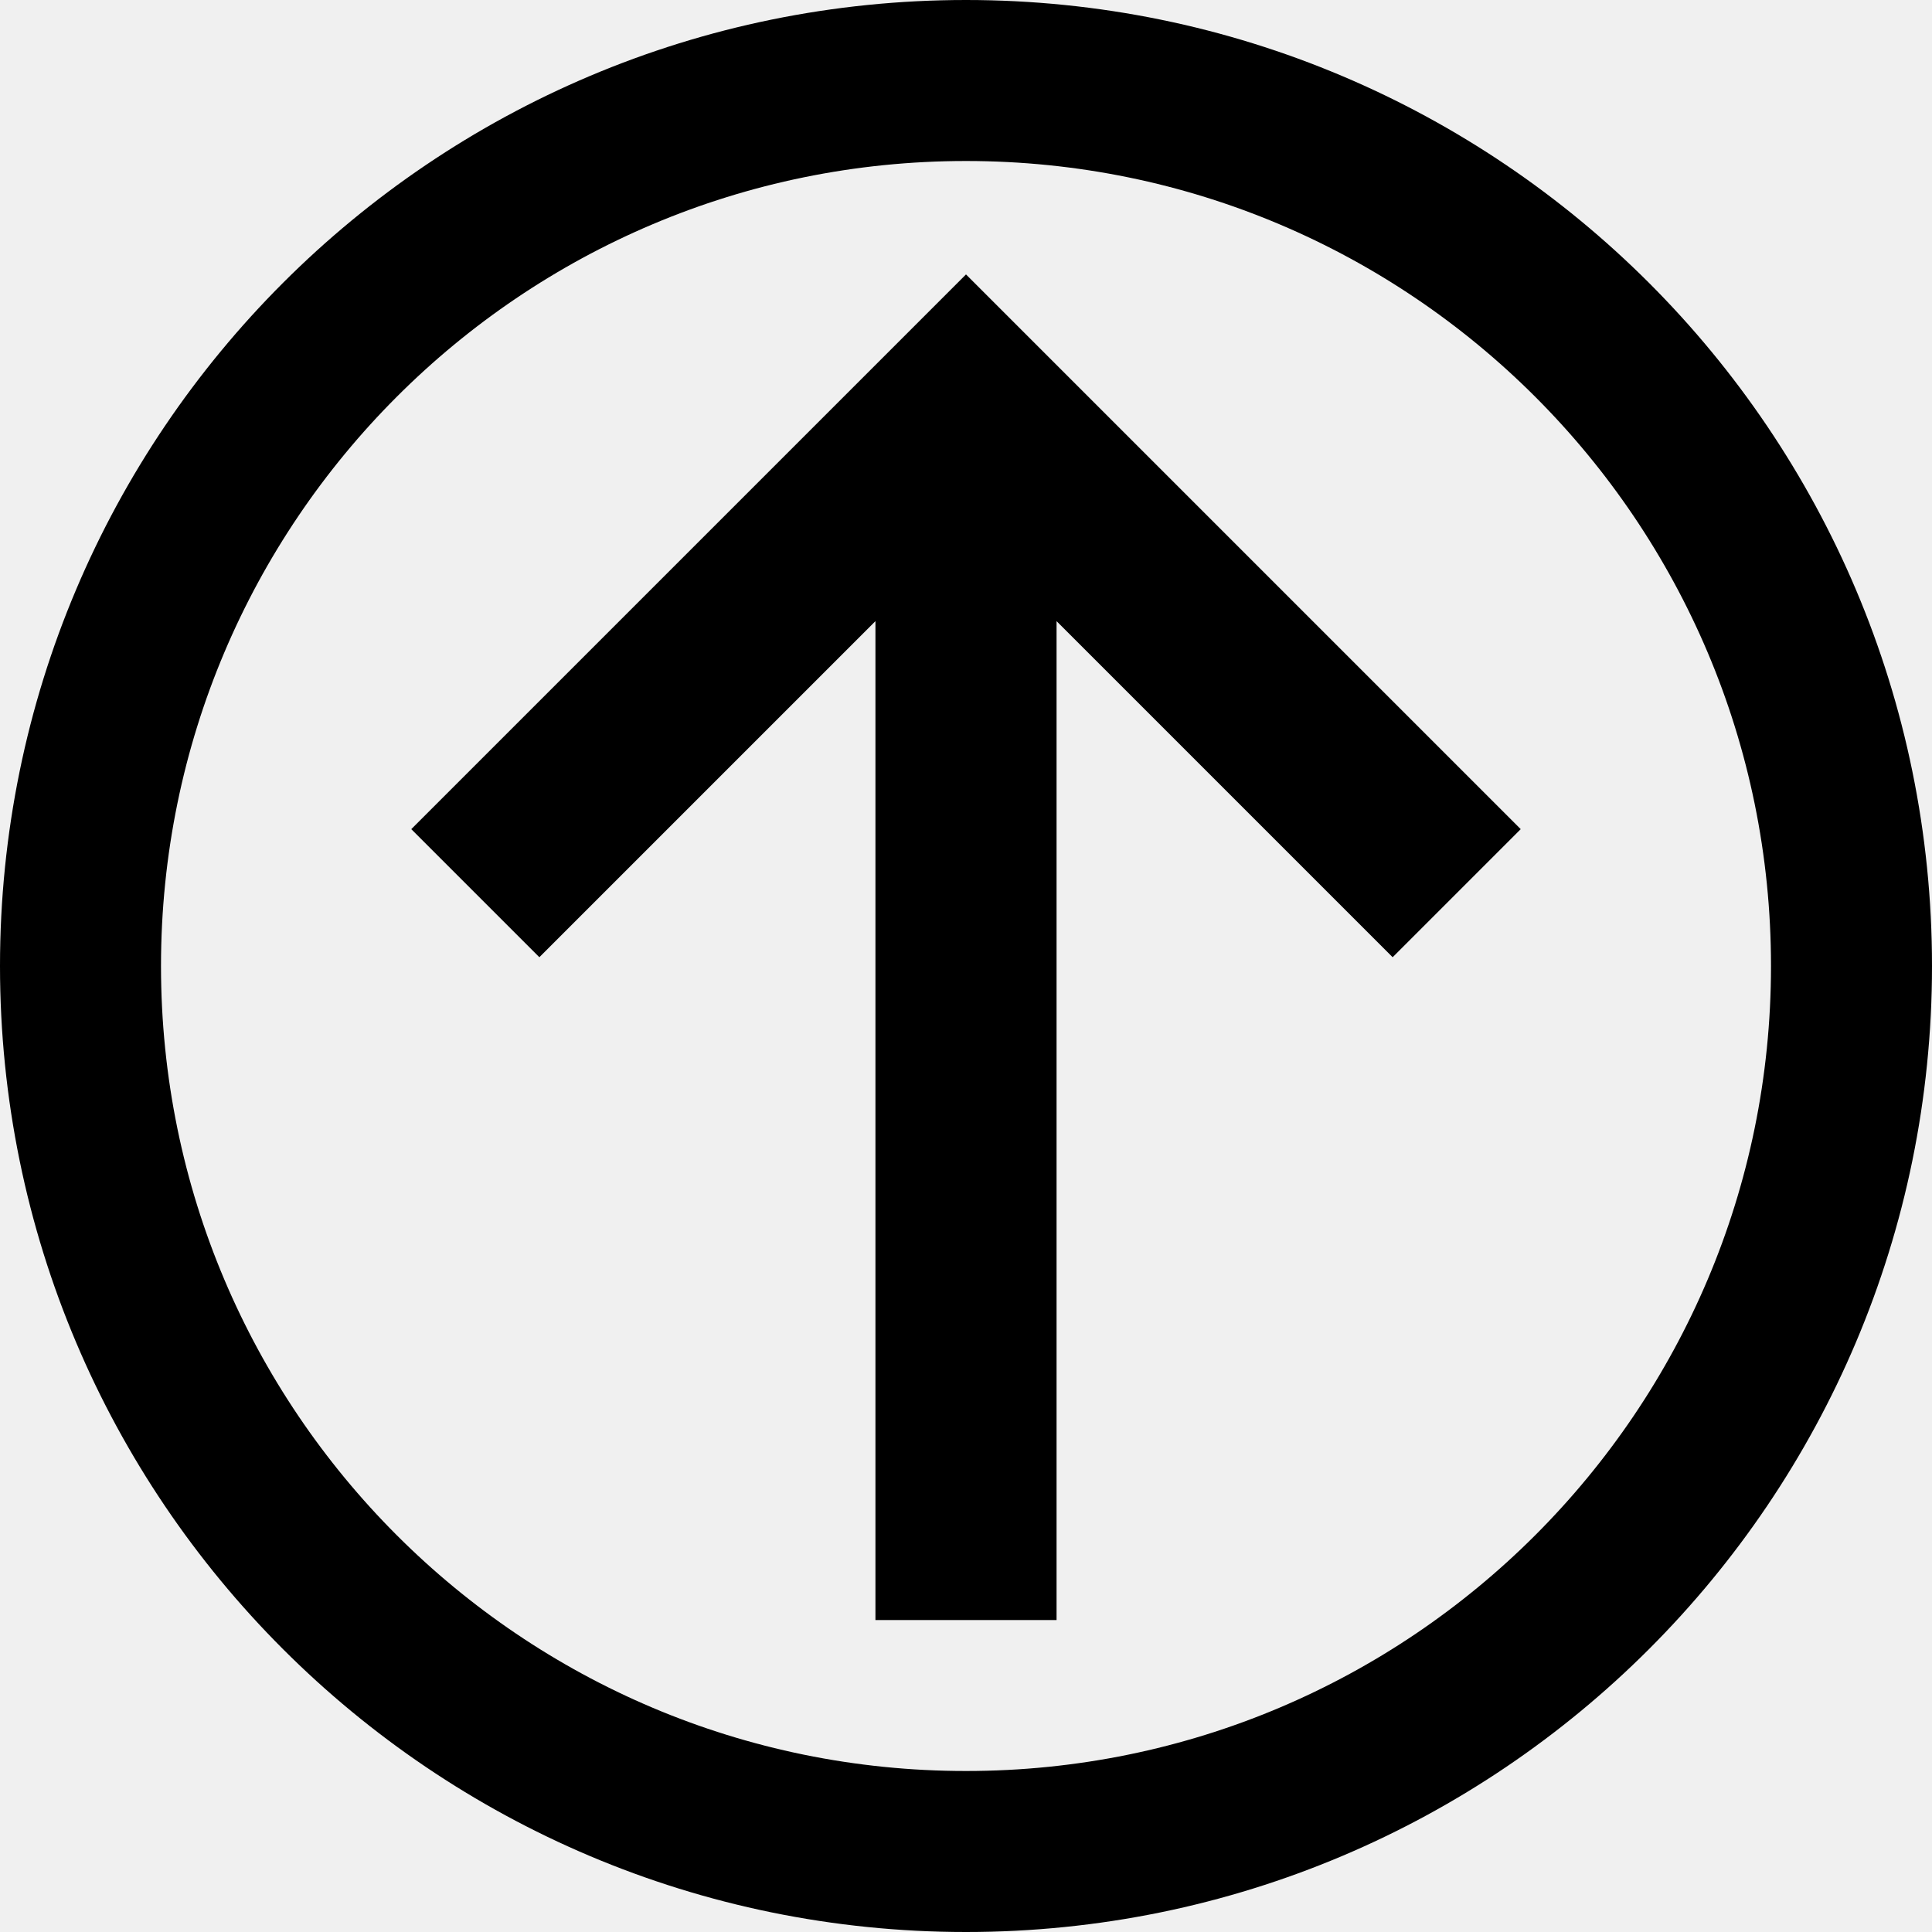
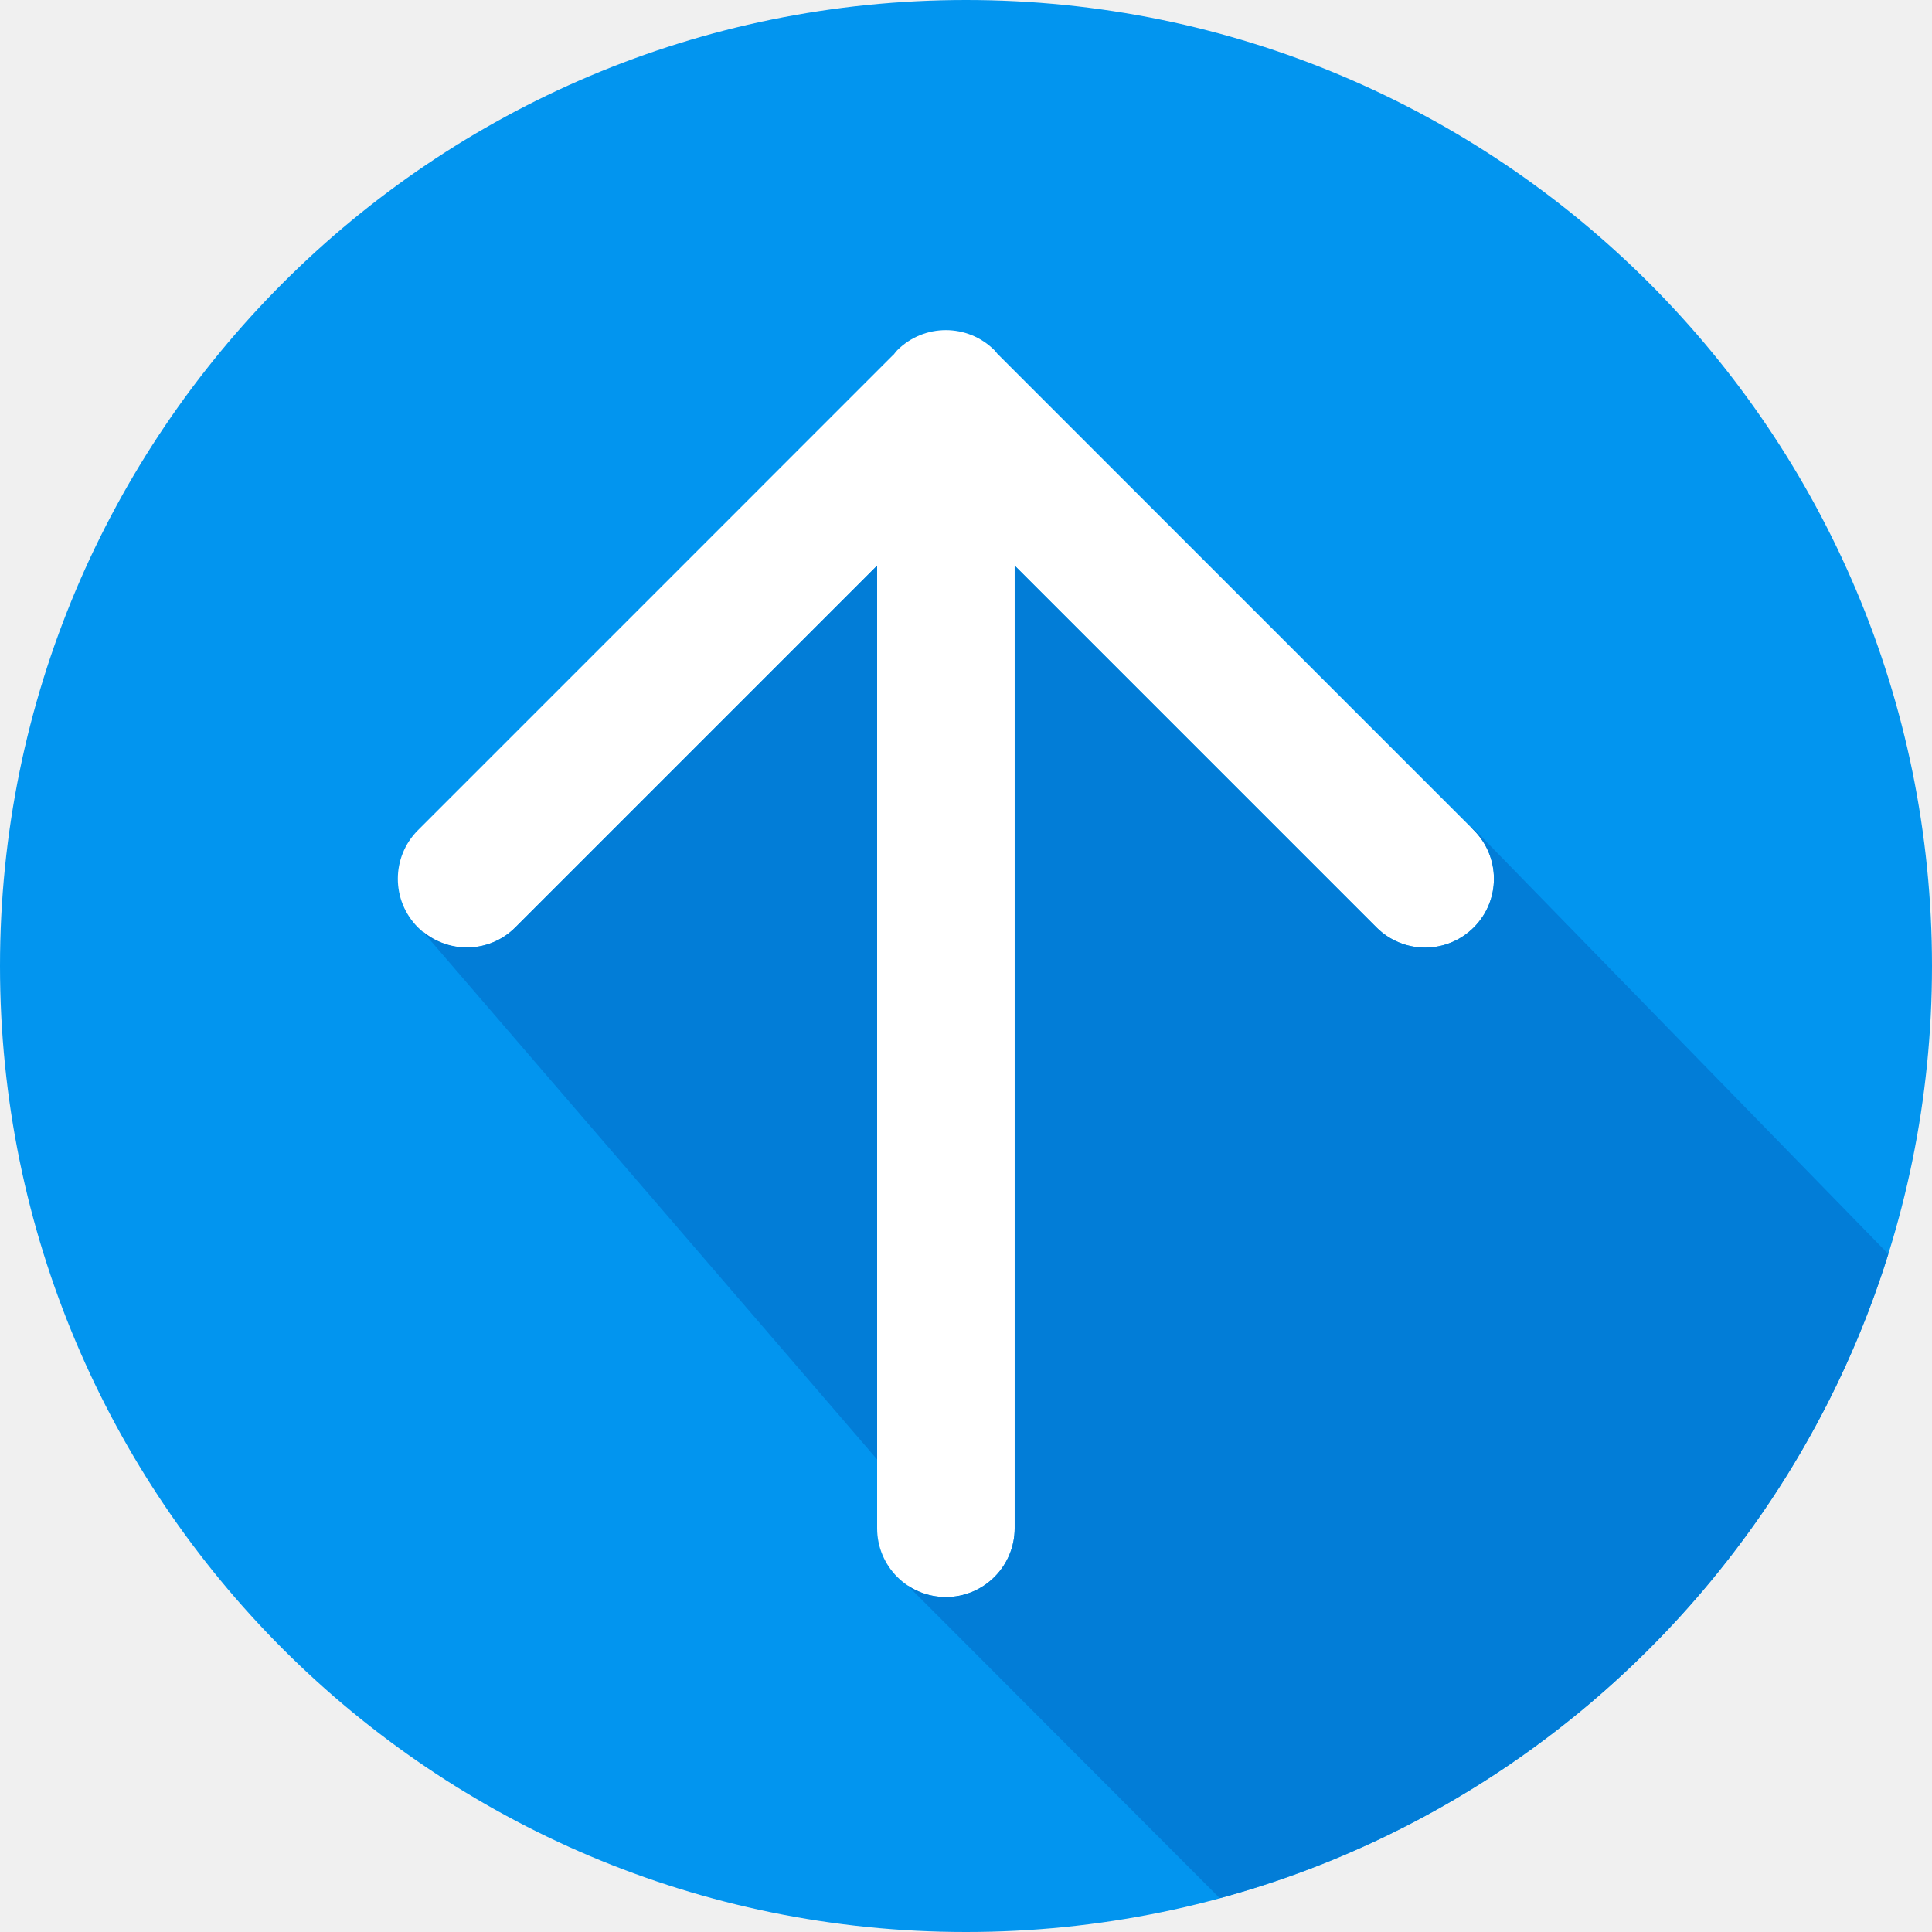
- <svg xmlns="http://www.w3.org/2000/svg" width="48" height="48">
-   <g fill="none" fill-rule="evenodd" stroke="#000">
-     <circle stroke-width="4" cx="24" cy="24" r="22" />
-     <path stroke-width="4.5" stroke-linecap="square" d="M24 10l10.6 10.6M24 10L13.4 20.6M24 12v26" />
+ <svg xmlns="http://www.w3.org/2000/svg" version="1.1" id="Layer_1" x="0px" y="0px" width="48px" height="48px" viewBox="0 0 48 48" enable-background="new 0 0 48 48" xml:space="preserve">
+   <g>
+     <circle fill="#0295EF" cx="24" cy="24" r="24" />
+     <path fill="#FFFFFF" d="M36.616,20.625L24.802,8.811l-0.003,0.003c-0.031-0.037-0.057-0.076-0.091-0.111   c-0.668-0.668-1.75-0.667-2.417,0c-0.034,0.034-0.059,0.073-0.09,0.109l-0.002-0.002L10.385,20.625   c-0.668,0.668-0.668,1.749,0,2.417c0.667,0.667,1.749,0.668,2.417,0l8.99-8.99v23.917c0,0.945,0.764,1.709,1.709,1.709   c0.943,0,1.709-0.765,1.709-1.709V14.053l8.989,8.989c0.668,0.668,1.75,0.667,2.417,0C37.284,22.374,37.284,21.293,36.616,20.625z" />
+     <g>
+       <path fill="#027DD7" d="M21.792,14.052l-8.99,8.99c-0.634,0.634-1.637,0.658-2.309,0.089l11.298,13.128l0.001,0.009V14.052z" />
+       <polygon fill="#027DD7" points="22.08,38.919 22.08,38.919 22.08,38.919   " />
+       <path fill="#027DD7" d="M36.648,20.625l-0.098-0.065l0.065,0.065c0.668,0.668,0.668,1.749,0,2.417    c-0.667,0.667-1.749,0.668-2.417,0l-8.989-8.989v23.916c0,0.944-0.766,1.709-1.709,1.709c-0.354,0-0.681-0.106-0.952-0.289    l7.755,7.77c7.9-2.146,14.184-8.222,16.611-16.003L36.648,20.625z" />
+     </g>
  </g>
</svg>
